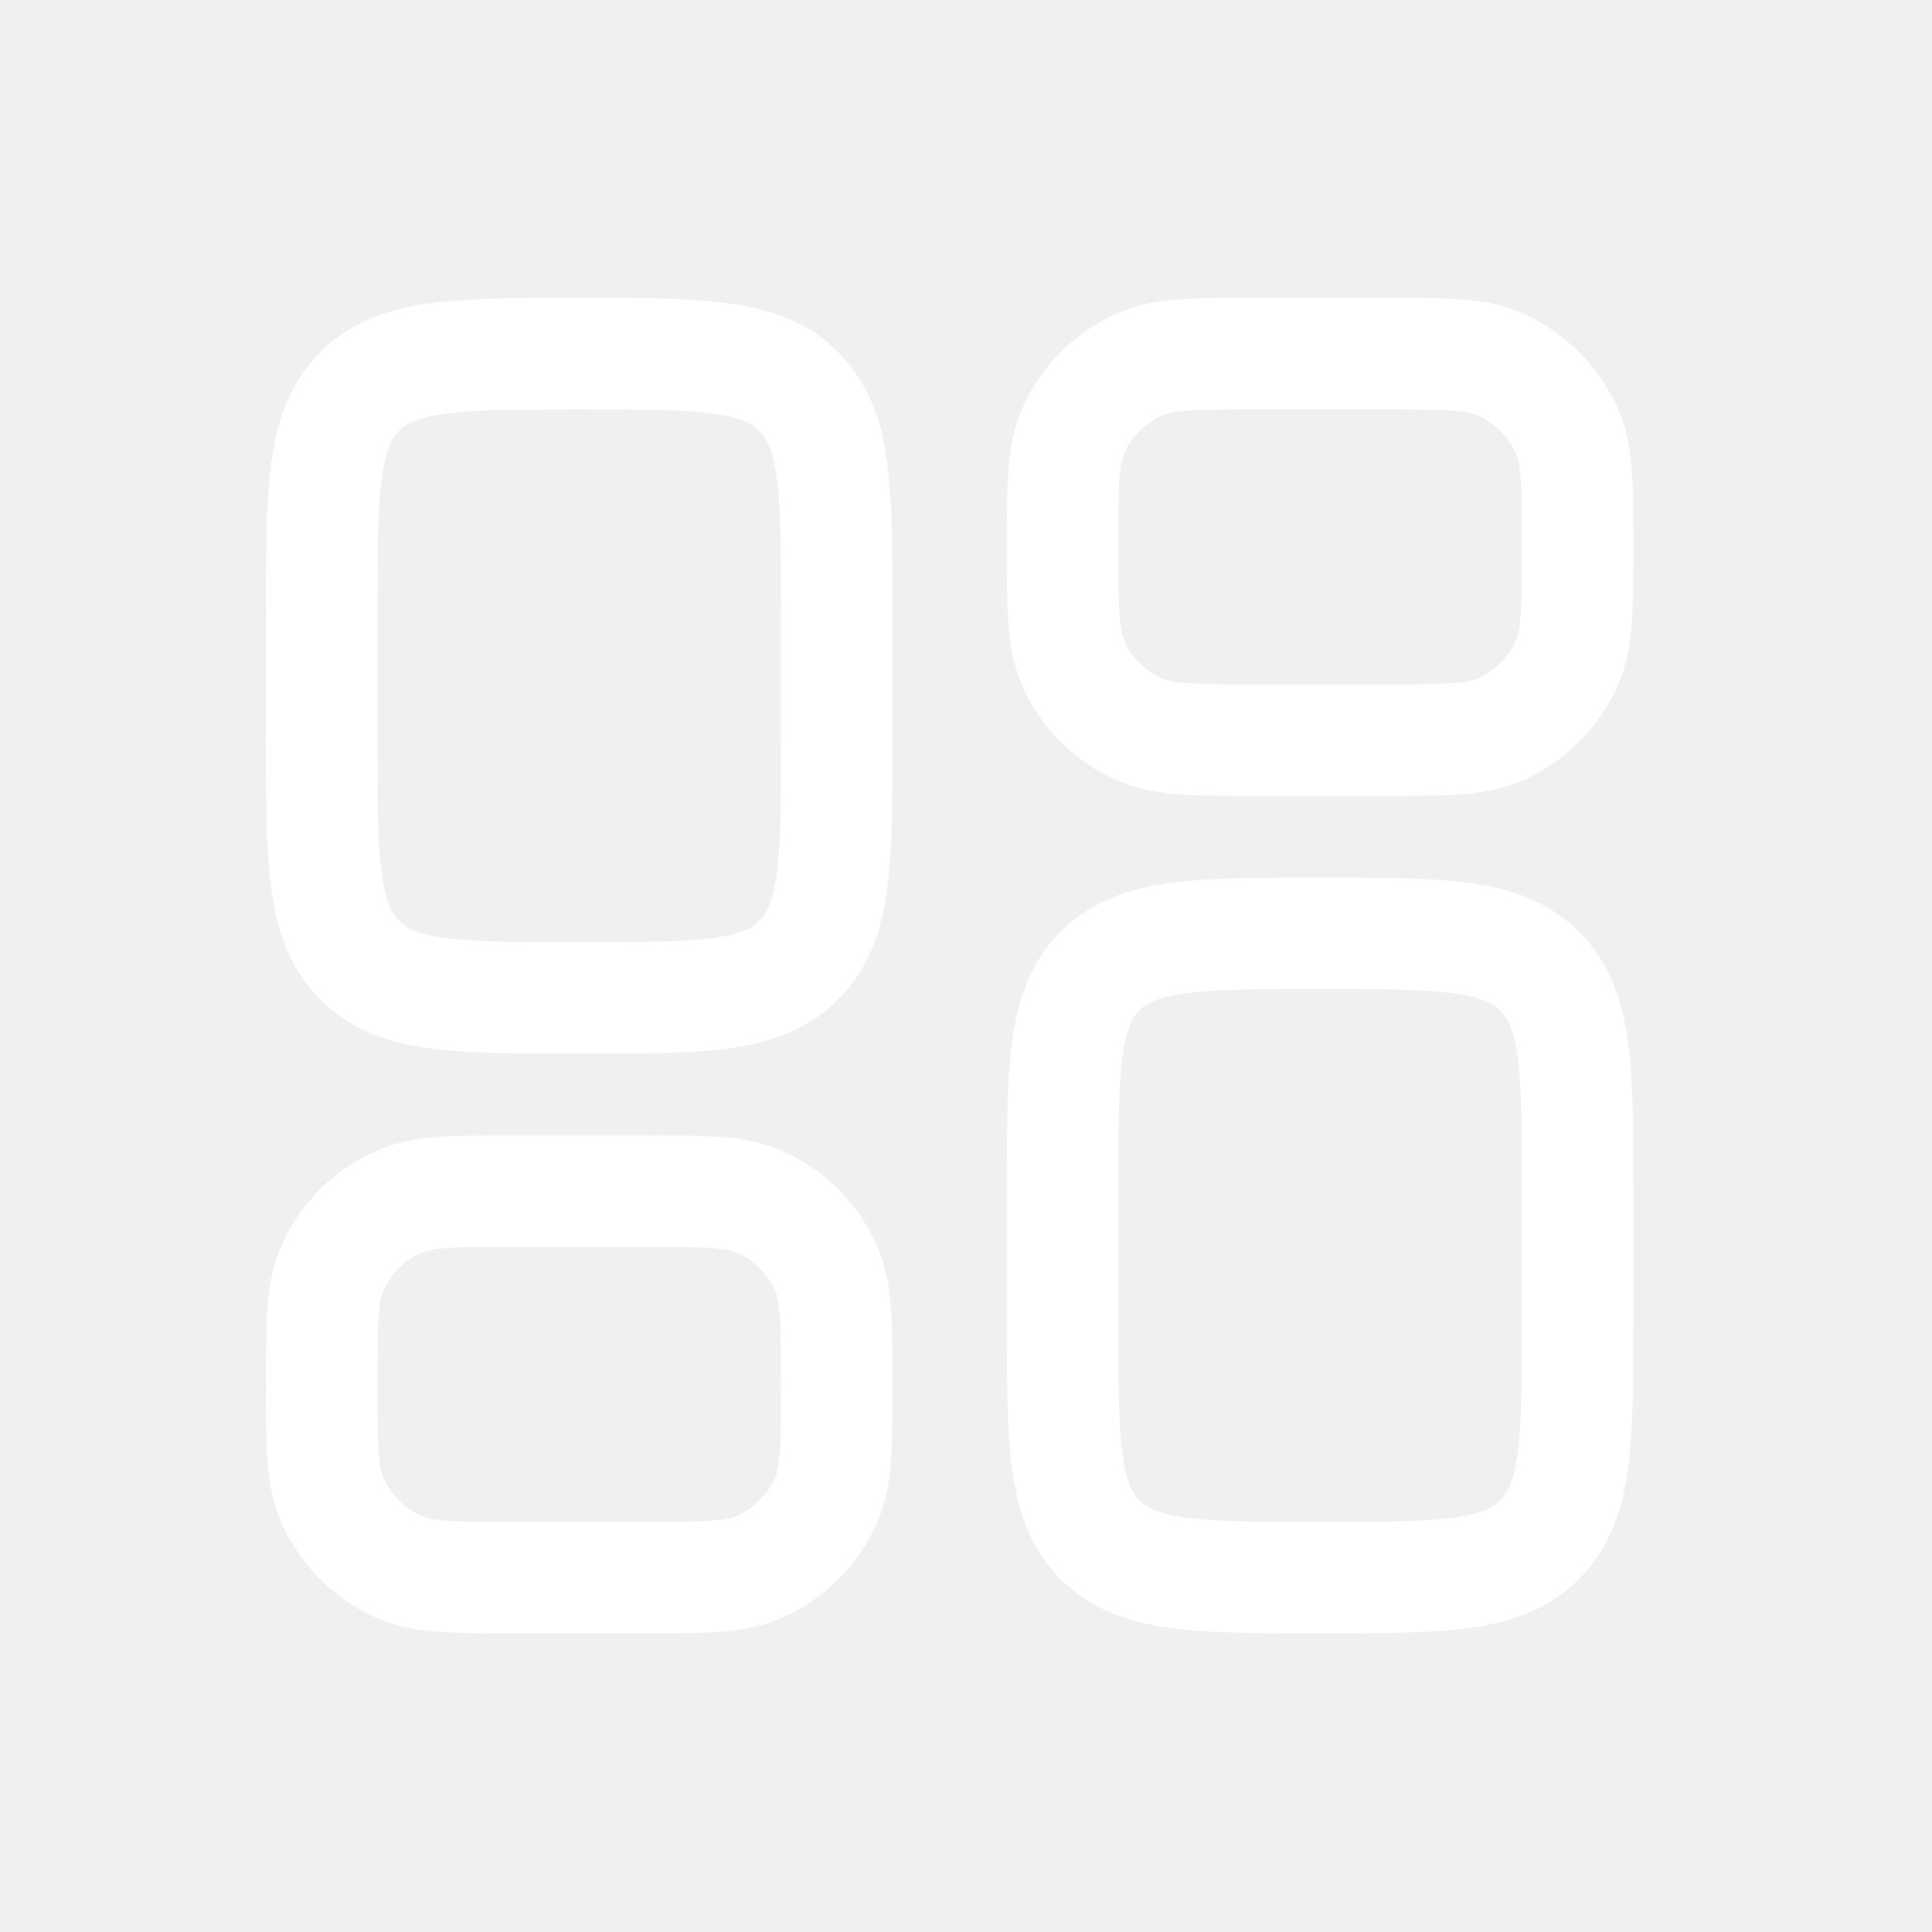
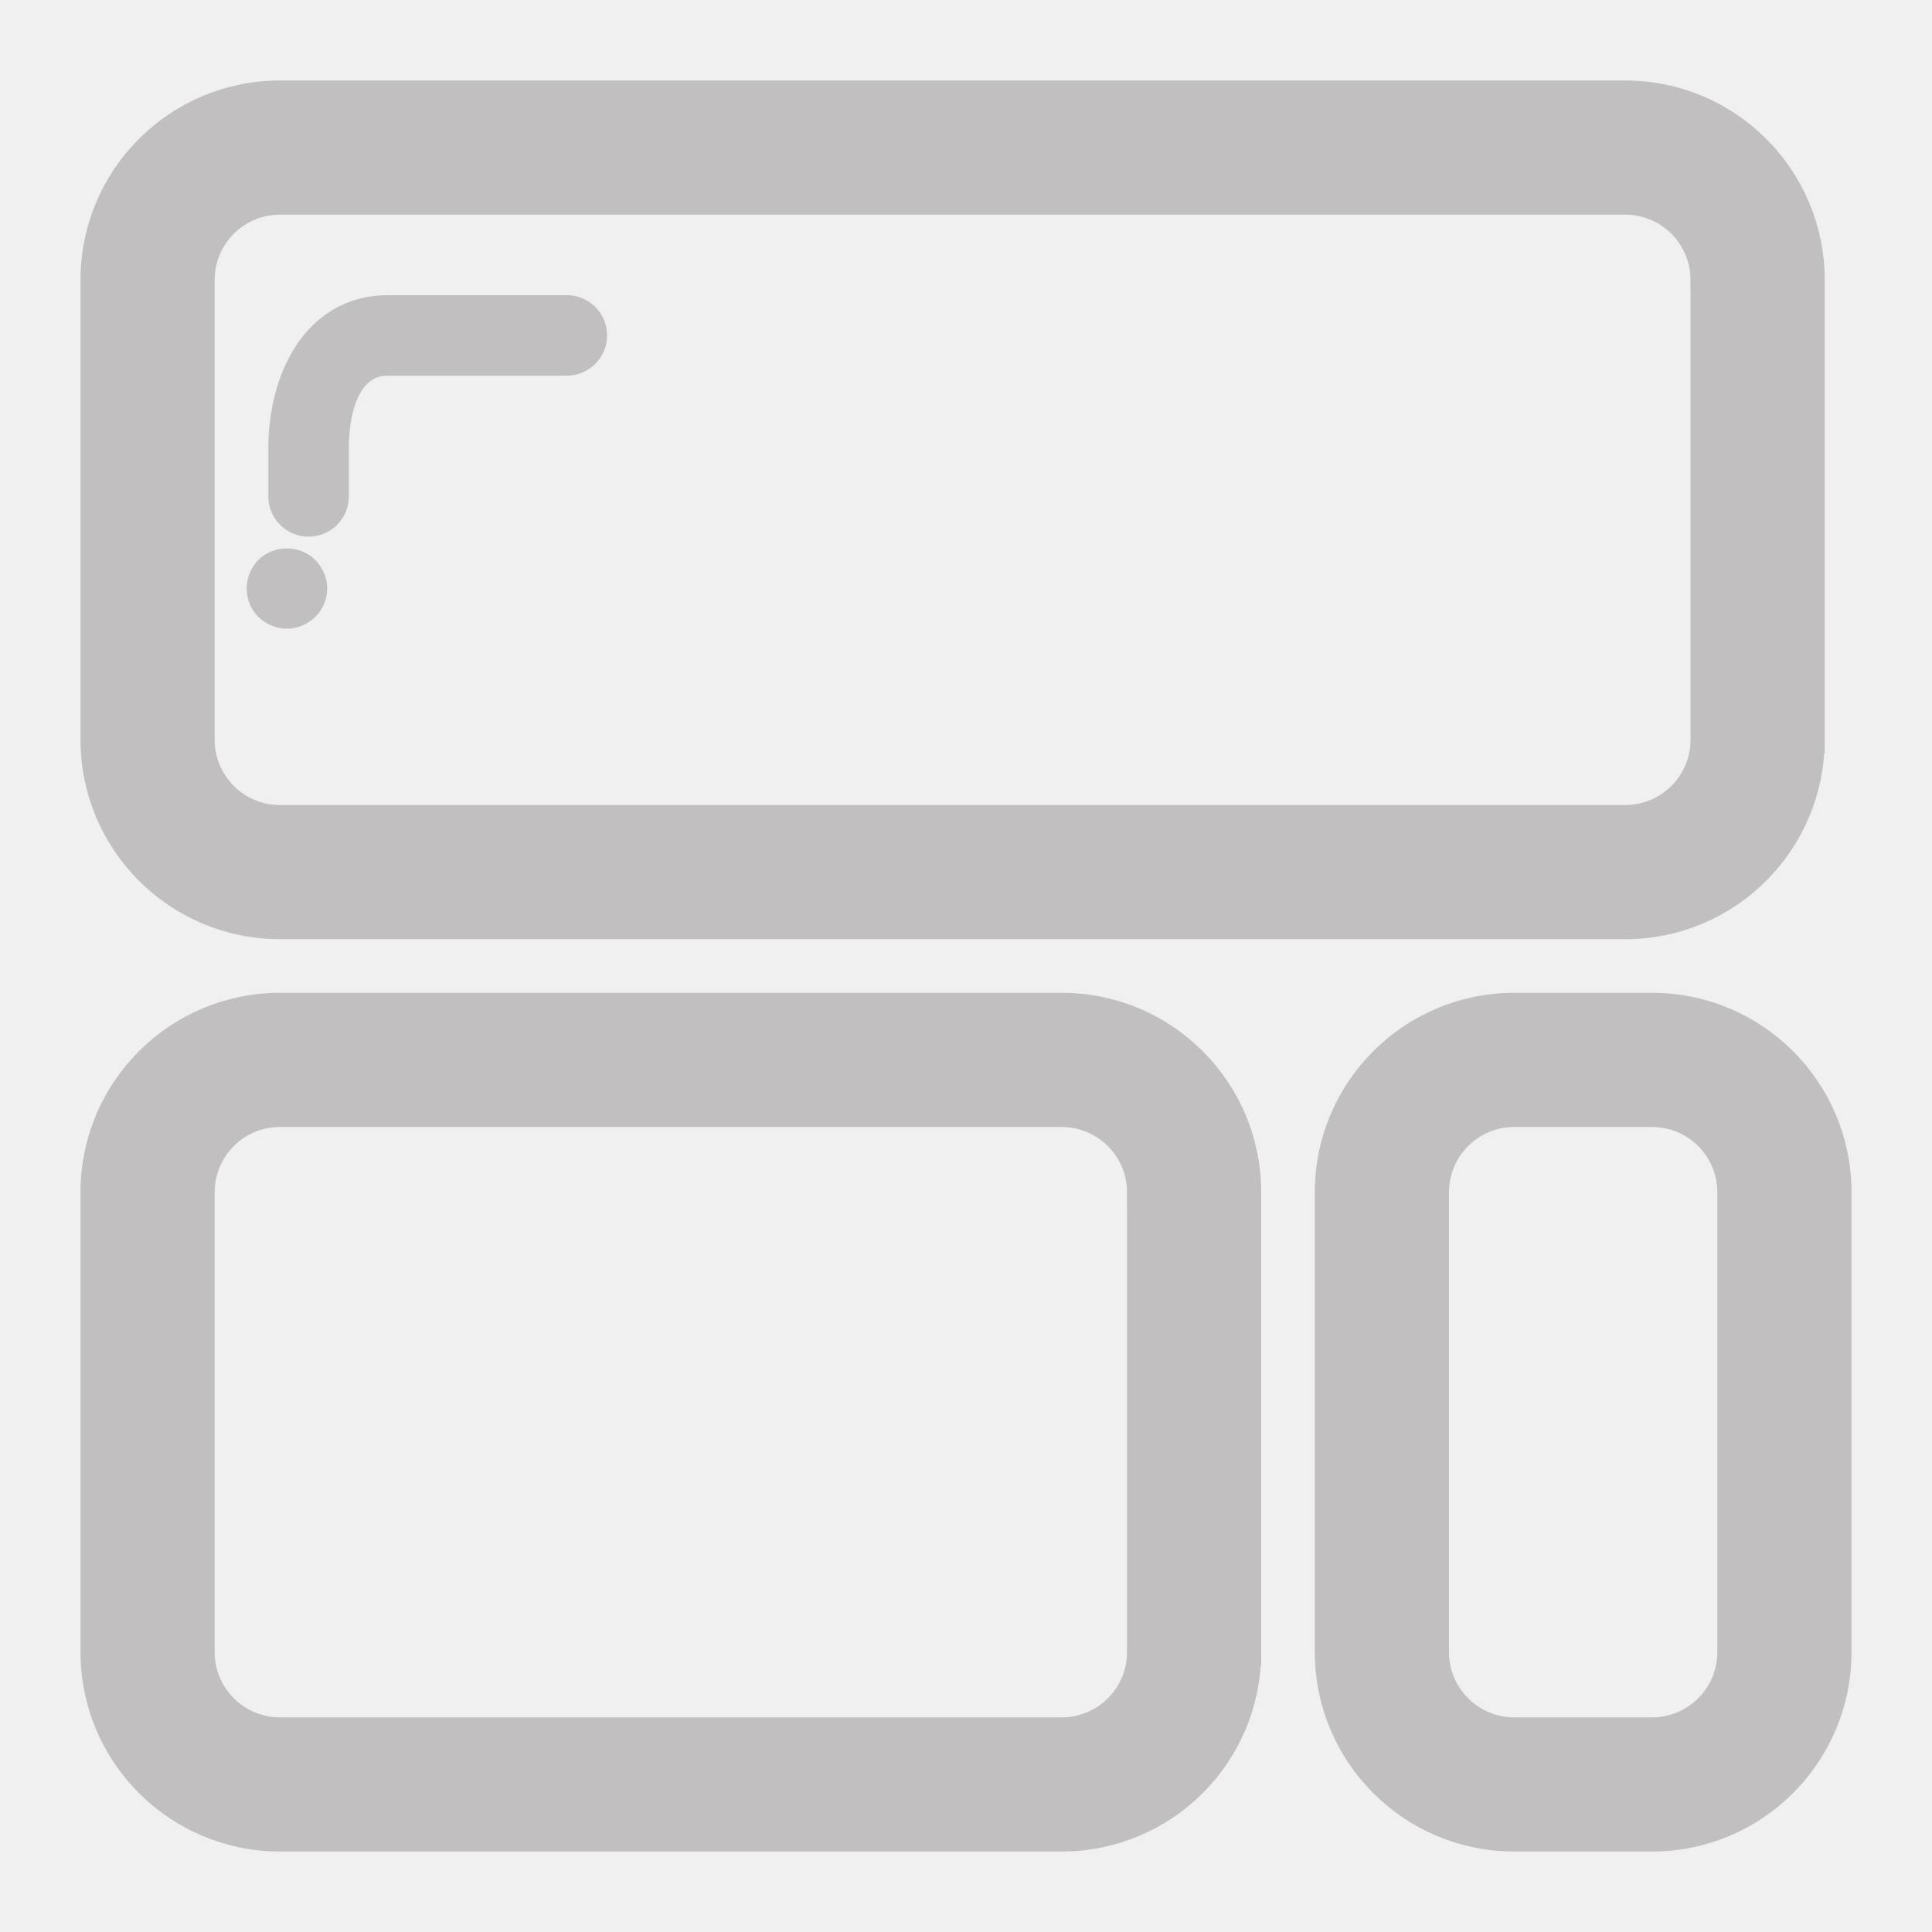
- <svg xmlns="http://www.w3.org/2000/svg" width="26" height="26" viewBox="0 0 26 26" fill="none">
-   <defs>
-     <clipPath id="clip61_631">
-       <rect id="Linear / Settings, Fine Tuning / Widget 5" rx="5" width="26" height="26" fill="white" fill-opacity="0" />
-     </clipPath>
-   </defs>
-   <g clip-path="url(#clip61_631)">
-     <path id="Rectangle 1884" d="M21.23 17.76C21.23 19.4 21.23 20.21 20.72 20.72C20.21 21.23 19.4 21.23 17.76 21.23C16.13 21.23 15.31 21.23 14.8 20.72C14.3 20.21 14.3 19.4 14.3 17.76L14.3 16.03C14.3 14.39 14.3 13.58 14.8 13.07C15.31 12.56 16.13 12.56 17.76 12.56C19.4 12.56 20.21 12.56 20.72 13.07C21.23 13.58 21.23 14.39 21.23 16.03L21.23 17.76Z" stroke="#FFFFFF" stroke-opacity="1" stroke-width="1.5" />
-     <path id="Rectangle 1885" d="M11.26 8.23C11.26 6.59 11.26 5.78 10.75 5.27C10.25 4.76 9.43 4.76 7.8 4.76C6.16 4.76 5.34 4.76 4.84 5.27C4.33 5.78 4.33 6.59 4.33 8.23L4.33 9.96C4.33 11.6 4.33 12.41 4.84 12.92C5.34 13.43 6.16 13.43 7.8 13.43C9.43 13.43 10.25 13.43 10.75 12.92C11.26 12.41 11.26 11.6 11.26 9.96L11.26 8.23Z" stroke="#FFFFFF" stroke-opacity="1" stroke-width="1.5" />
-     <path id="Rectangle 1881" d="M18.63 4.76C19.44 4.76 19.84 4.76 20.16 4.89C20.58 5.07 20.92 5.41 21.1 5.83C21.23 6.15 21.23 6.55 21.23 7.36C21.23 8.17 21.23 8.57 21.1 8.89C20.92 9.32 20.58 9.65 20.16 9.83C19.84 9.96 19.44 9.96 18.63 9.96L16.9 9.96C16.09 9.96 15.68 9.96 15.37 9.83C14.94 9.65 14.6 9.32 14.43 8.89C14.3 8.57 14.3 8.17 14.3 7.36C14.3 6.55 14.3 6.15 14.43 5.83C14.6 5.41 14.94 5.07 15.37 4.89C15.68 4.76 16.09 4.76 16.9 4.76L18.63 4.76Z" stroke="#FFFFFF" stroke-opacity="1" stroke-width="1.5" />
-     <path id="Rectangle 1886" d="M8.66 21.23C9.47 21.23 9.87 21.23 10.19 21.1C10.62 20.92 10.95 20.58 11.13 20.16C11.26 19.84 11.26 19.44 11.26 18.63C11.26 17.82 11.26 17.42 11.13 17.1C10.95 16.67 10.62 16.34 10.19 16.16C9.87 16.03 9.47 16.03 8.66 16.03L6.93 16.03C6.12 16.03 5.72 16.03 5.4 16.16C4.97 16.34 4.64 16.67 4.46 17.1C4.33 17.42 4.33 17.82 4.33 18.63C4.33 19.44 4.33 19.84 4.46 20.16C4.64 20.58 4.97 20.92 5.4 21.1C5.72 21.23 6.12 21.23 6.93 21.23L8.66 21.23Z" stroke="#FFFFFF" stroke-opacity="1" stroke-width="1.5" />
+ <svg xmlns="http://www.w3.org/2000/svg" fill="#c1bfbf" version="1.1" id="Layer_1" width="800px" height="800px" viewBox="0 0 72 72" enable-background="new 0 0 72 72" xml:space="preserve" stroke="#c1bfbf">
+   <g id="SVGRepo_bgCarrier" stroke-width="0" />
+   <g id="SVGRepo_tracerCarrier" stroke-linecap="round" stroke-linejoin="round" />
+   <g id="SVGRepo_iconCarrier">
+     <g>
+       <g>
+         <path d="M67.5,27.568c0,3.828-3.104,6.932-6.932,6.932H10.432c-3.828,0-6.932-3.104-6.932-6.932V10.432 C3.5,6.604,6.604,3.5,10.432,3.5h50.137c3.828,0,6.932,3.104,6.932,6.932V27.568z M63.5,10.432c0-1.619-1.313-2.932-2.932-2.932 H10.432C8.813,7.5,7.5,8.813,7.5,10.432v17.137c0,1.619,1.313,2.932,2.932,2.932h50.137c1.619,0,2.932-1.313,2.932-2.932V10.432z" />
+       </g>
+       <g>
+         <g>
+           <path d="M11.5,19.5c-0.553,0-1-0.447-1-1v-1.802c0-2.556,1.246-5.198,3.96-5.198h6.664c0.553,0,1,0.447,1,1s-0.447,1-1,1H14.46 c-1.462,0-1.96,1.626-1.96,3.198V18.5C12.5,19.053,12.052,19.5,11.5,19.5z" />
+         </g>
+         <g>
+           <path d="M10.694,22.93c-0.26,0-0.521-0.11-0.71-0.29c-0.19-0.189-0.29-0.45-0.29-0.71s0.1-0.52,0.29-0.71 c0.38-0.38,1.04-0.37,1.41,0c0.189,0.19,0.3,0.45,0.3,0.71s-0.11,0.521-0.29,0.7C11.204,22.819,10.954,22.93,10.694,22.93z" />
+         </g>
+       </g>
+       <g>
+         <path d="M46.5,61.568c0,3.828-3.104,6.932-6.932,6.932H10.432c-3.828,0-6.932-3.104-6.932-6.932V44.432 c0-3.828,3.104-6.932,6.932-6.932h29.137c3.828,0,6.932,3.104,6.932,6.932V61.568z M42.5,44.432c0-1.619-1.313-2.932-2.932-2.932 H10.432c-1.619,0-2.932,1.313-2.932,2.932v17.137c0,1.619,1.313,2.932,2.932,2.932h29.137c1.619,0,2.932-1.313,2.932-2.932V44.432 z" />
+       </g>
+       <g>
+         <path d="M68.5,61.568c0,3.828-3.104,6.932-6.932,6.932h-5.137c-3.828,0-6.932-3.104-6.932-6.932V44.432 c0-3.828,3.104-6.932,6.932-6.932h5.137c3.828,0,6.932,3.104,6.932,6.932V61.568z M64.5,44.432c0-1.619-1.313-2.932-2.932-2.932 h-5.137c-1.619,0-2.932,1.313-2.932,2.932v17.137c0,1.619,1.313,2.932,2.932,2.932h5.137c1.619,0,2.932-1.313,2.932-2.932V44.432z " />
+       </g>
+     </g>
  </g>
</svg>
